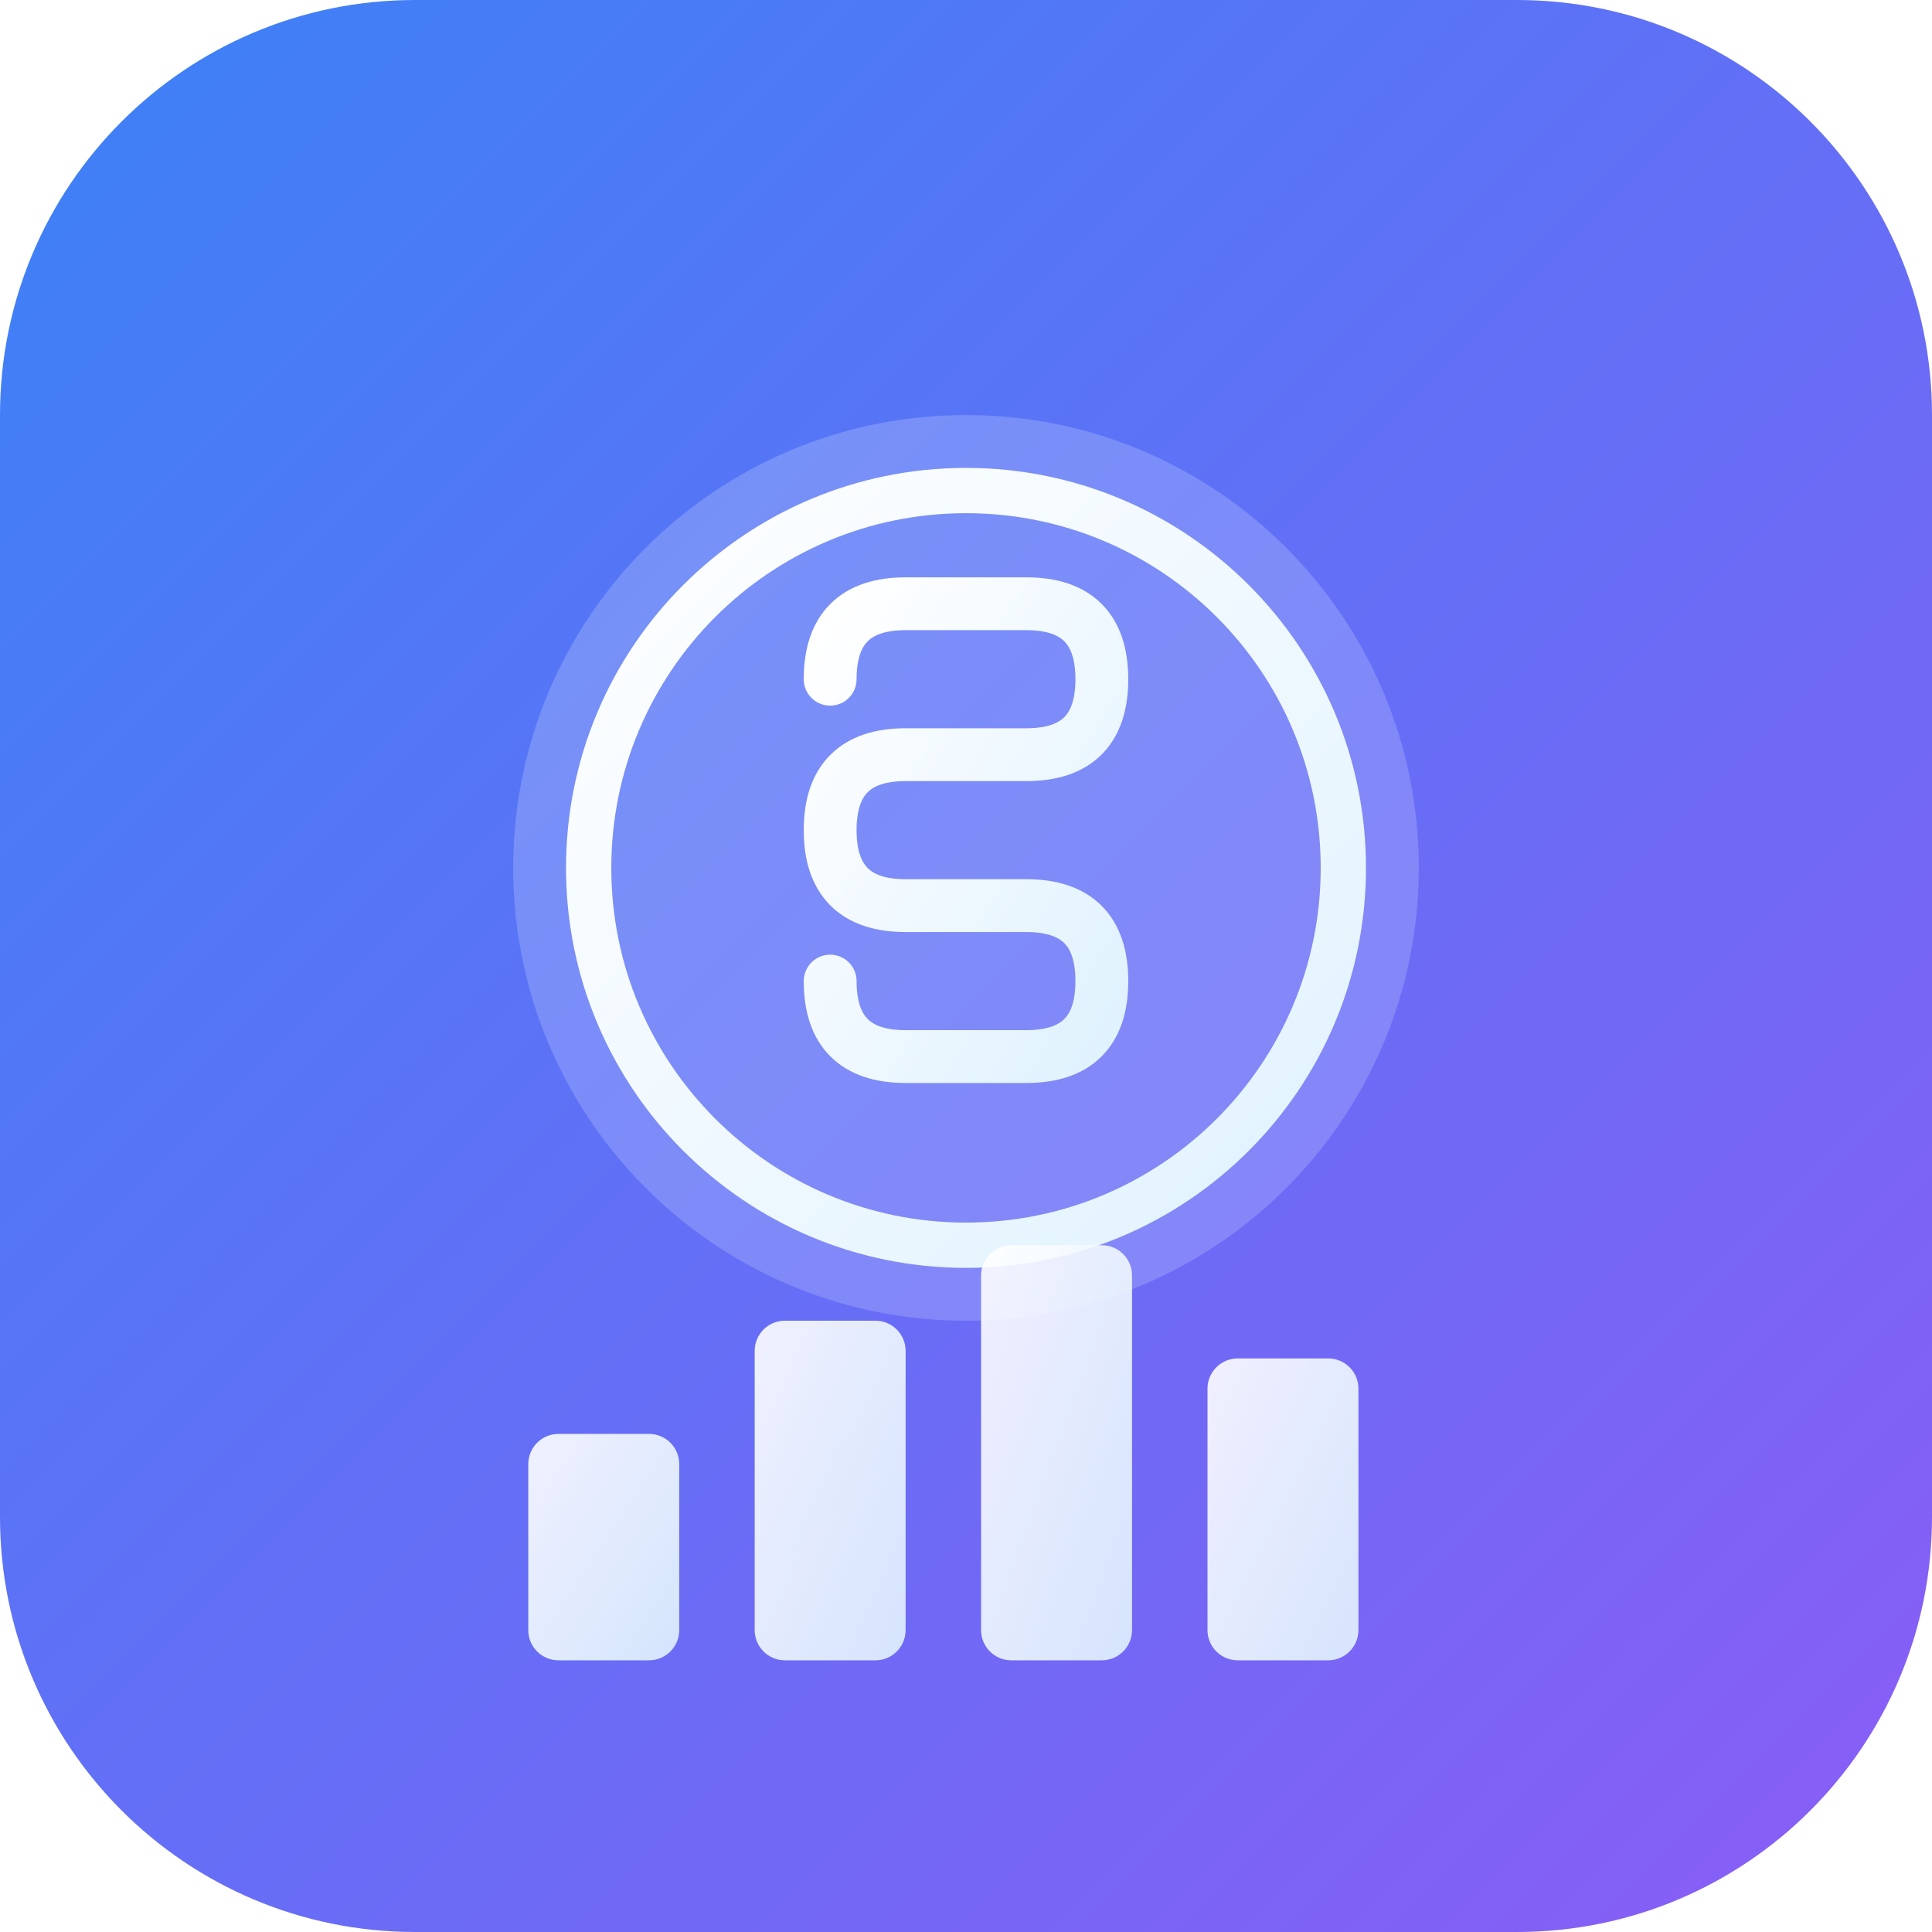
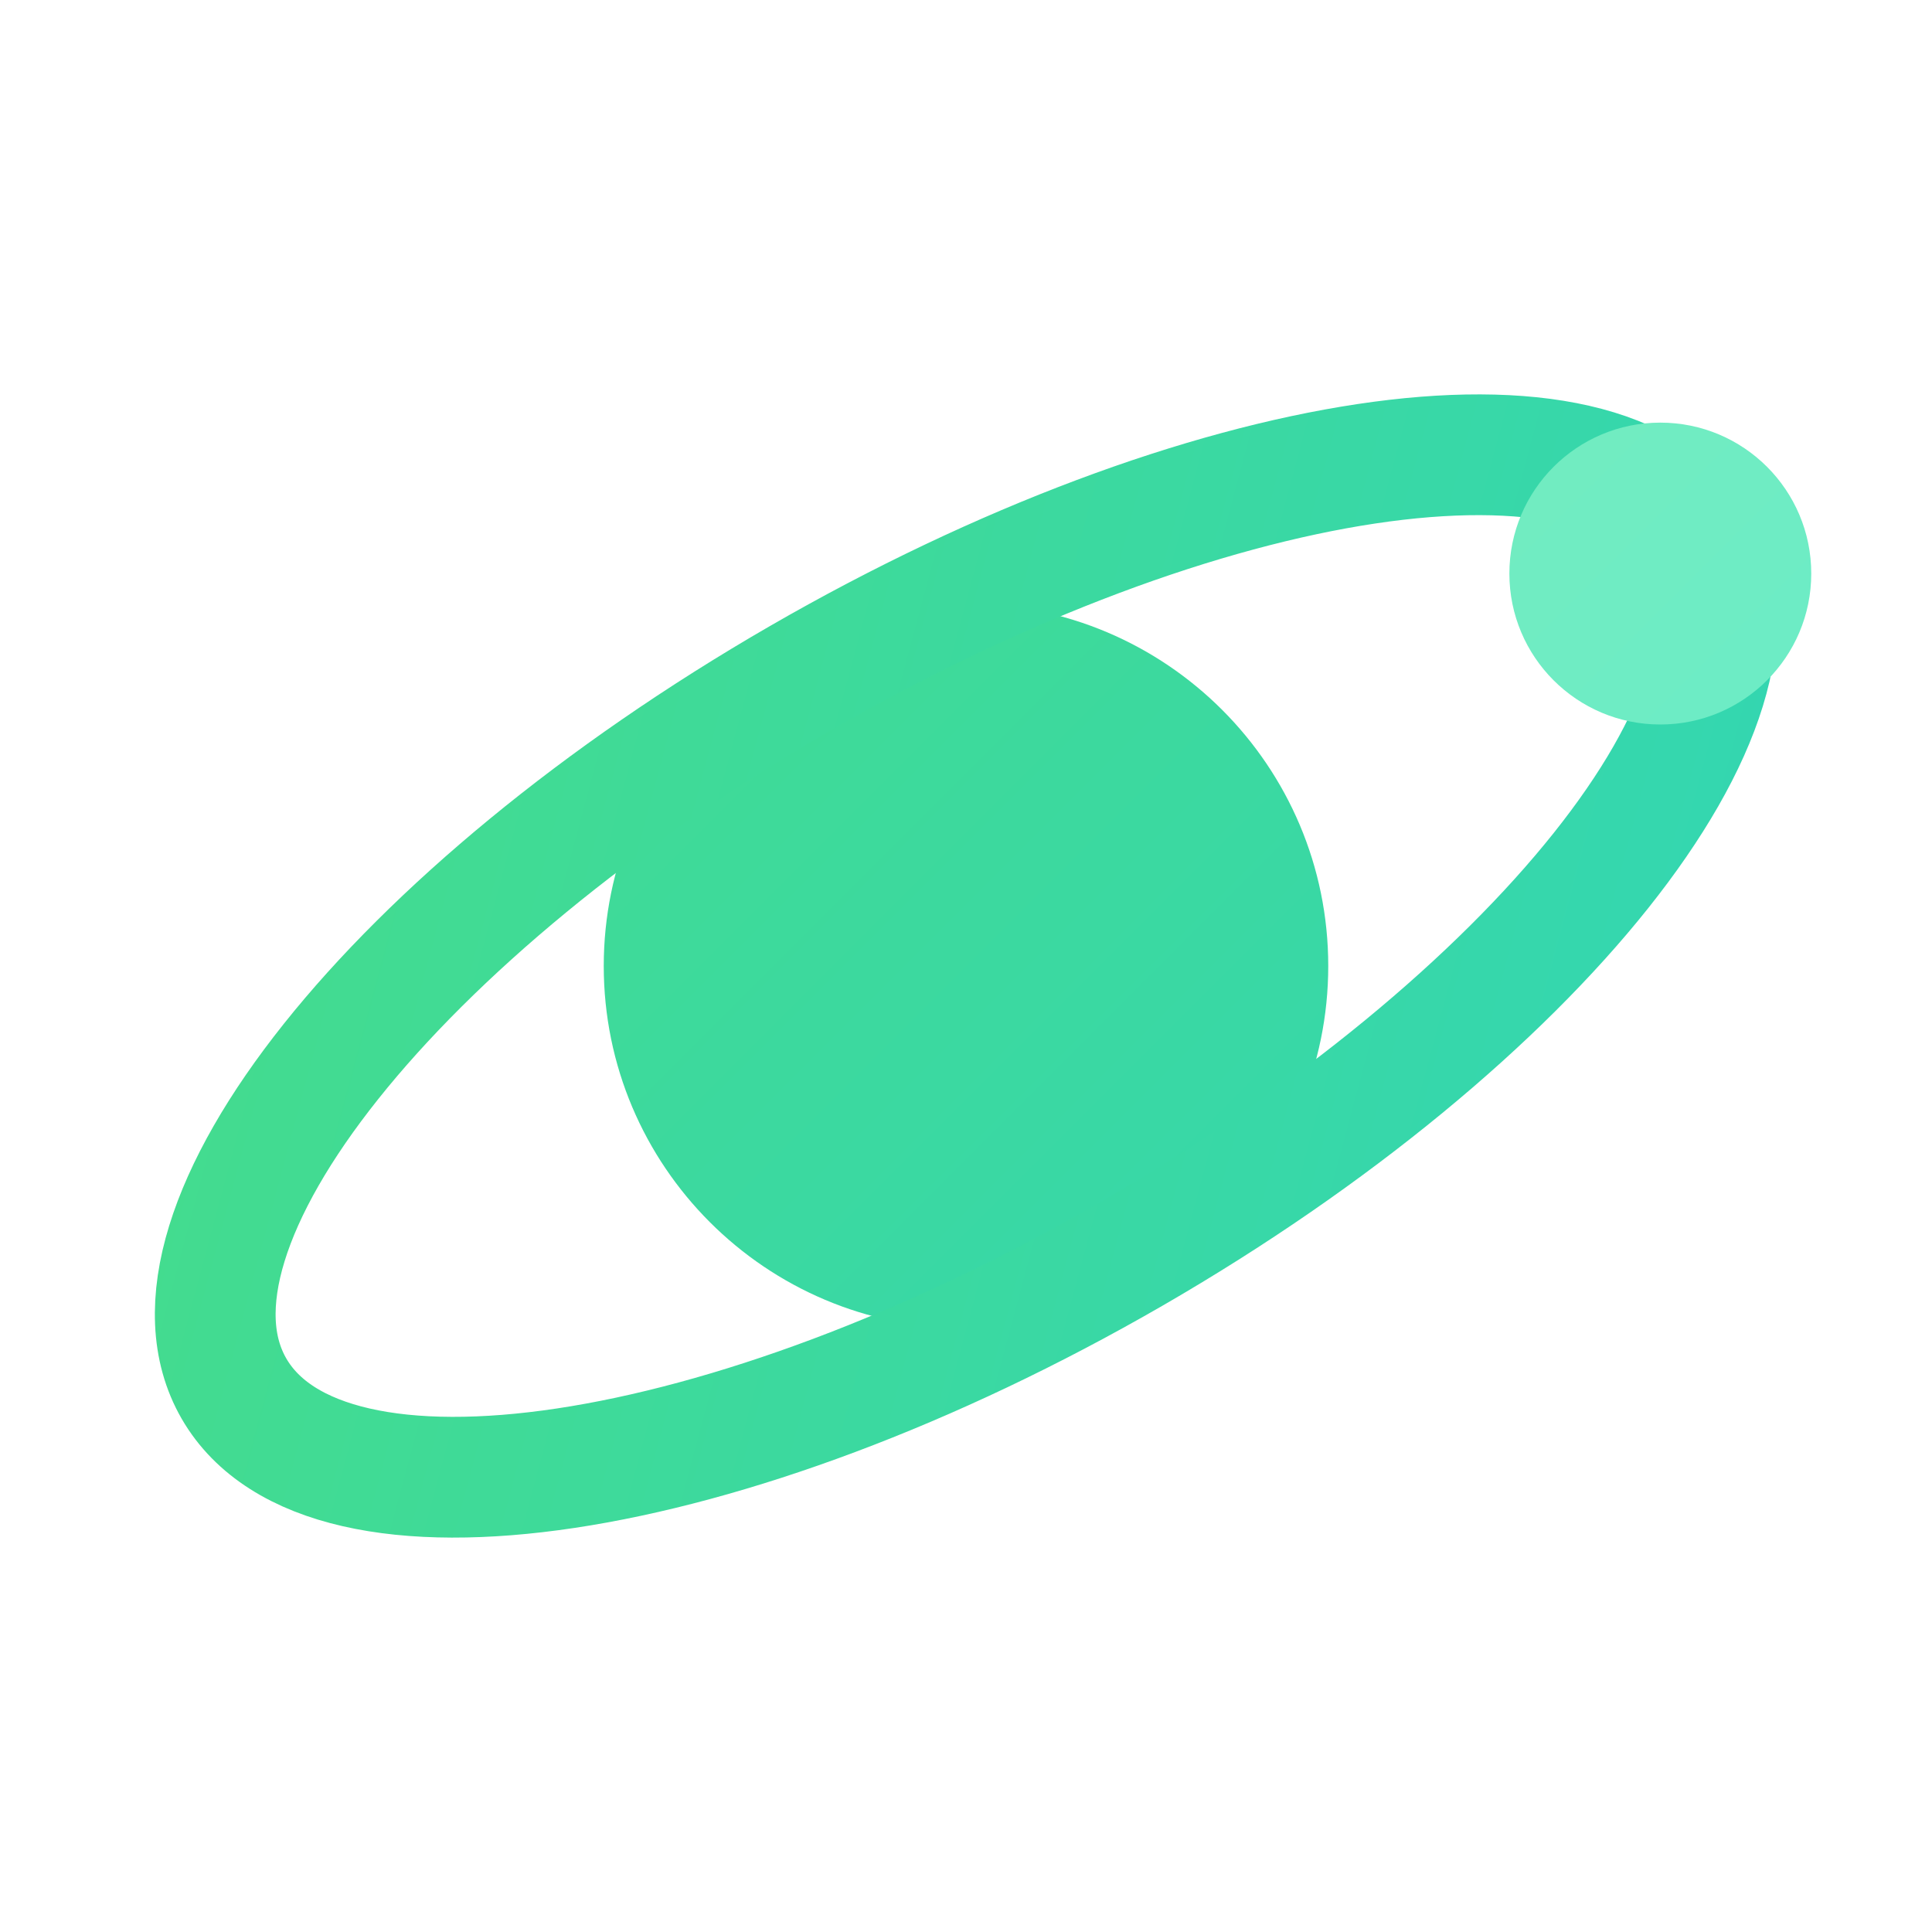
- <svg xmlns="http://www.w3.org/2000/svg" width="512" height="512" viewBox="0 0 512 512" fill="none">
+ <svg xmlns="http://www.w3.org/2000/svg" viewBox="0 0 32 32" fill="none">
  <defs>
-     <linearGradient id="bg-gradient" x1="0%" y1="0%" x2="100%" y2="100%">
-       <stop offset="0%" style="stop-color:#3b82f6;stop-opacity:1" />
-       <stop offset="100%" style="stop-color:#8b5cf6;stop-opacity:1" />
+     <linearGradient id="orbGrad" x1="0" y1="0" x2="32" y2="32" gradientUnits="userSpaceOnUse">
+       <stop offset="0%" stop-color="#4ade80" />
+       <stop offset="100%" stop-color="#2dd4bf" />
    </linearGradient>
-     <linearGradient id="icon-gradient" x1="0%" y1="0%" x2="100%" y2="100%">
-       <stop offset="0%" style="stop-color:#ffffff;stop-opacity:1" />
-       <stop offset="100%" style="stop-color:#e0f2fe;stop-opacity:1" />
+     <linearGradient id="orbGradLight" x1="0" y1="0" x2="32" y2="32" gradientUnits="userSpaceOnUse">
+       <stop offset="0%" stop-color="#86efac" />
+       <stop offset="100%" stop-color="#5eead4" />
    </linearGradient>
  </defs>
-   <rect width="512" height="512" rx="110" fill="url(#bg-gradient)" />
-   <circle cx="256" cy="230" r="120" fill="url(#icon-gradient)" opacity="0.2" />
-   <circle cx="256" cy="230" r="100" fill="none" stroke="url(#icon-gradient)" stroke-width="12" />
-   <path d="M 256 150 L 256 310" stroke="url(#icon-gradient)" stroke-width="16" stroke-linecap="round" />
-   <path d="M 220 180 Q 220 160 240 160 L 272 160 Q 292 160 292 180 Q 292 200 272 200 L 240 200 Q 220 200 220 220 Q 220 240 240 240 L 272 240 Q 292 240 292 260 Q 292 280 272 280 L 240 280 Q 220 280 220 260" fill="none" stroke="url(#icon-gradient)" stroke-width="14" stroke-linecap="round" stroke-linejoin="round" />
-   <rect x="140" y="380" width="40" height="60" rx="8" fill="url(#icon-gradient)" opacity="0.9" />
-   <rect x="200" y="350" width="40" height="90" rx="8" fill="url(#icon-gradient)" opacity="0.9" />
-   <rect x="260" y="330" width="40" height="110" rx="8" fill="url(#icon-gradient)" opacity="0.9" />
-   <rect x="320" y="360" width="40" height="80" rx="8" fill="url(#icon-gradient)" opacity="0.9" />
+   <circle cx="16" cy="16" r="6" fill="url(#orbGrad)" />
+   <ellipse cx="16" cy="16" rx="14" ry="5.5" stroke="url(#orbGrad)" stroke-width="2" transform="rotate(-30 16 16)" fill="none" />
+   <circle cx="27.5" cy="9.5" r="2.5" fill="url(#orbGradLight)" />
</svg>
